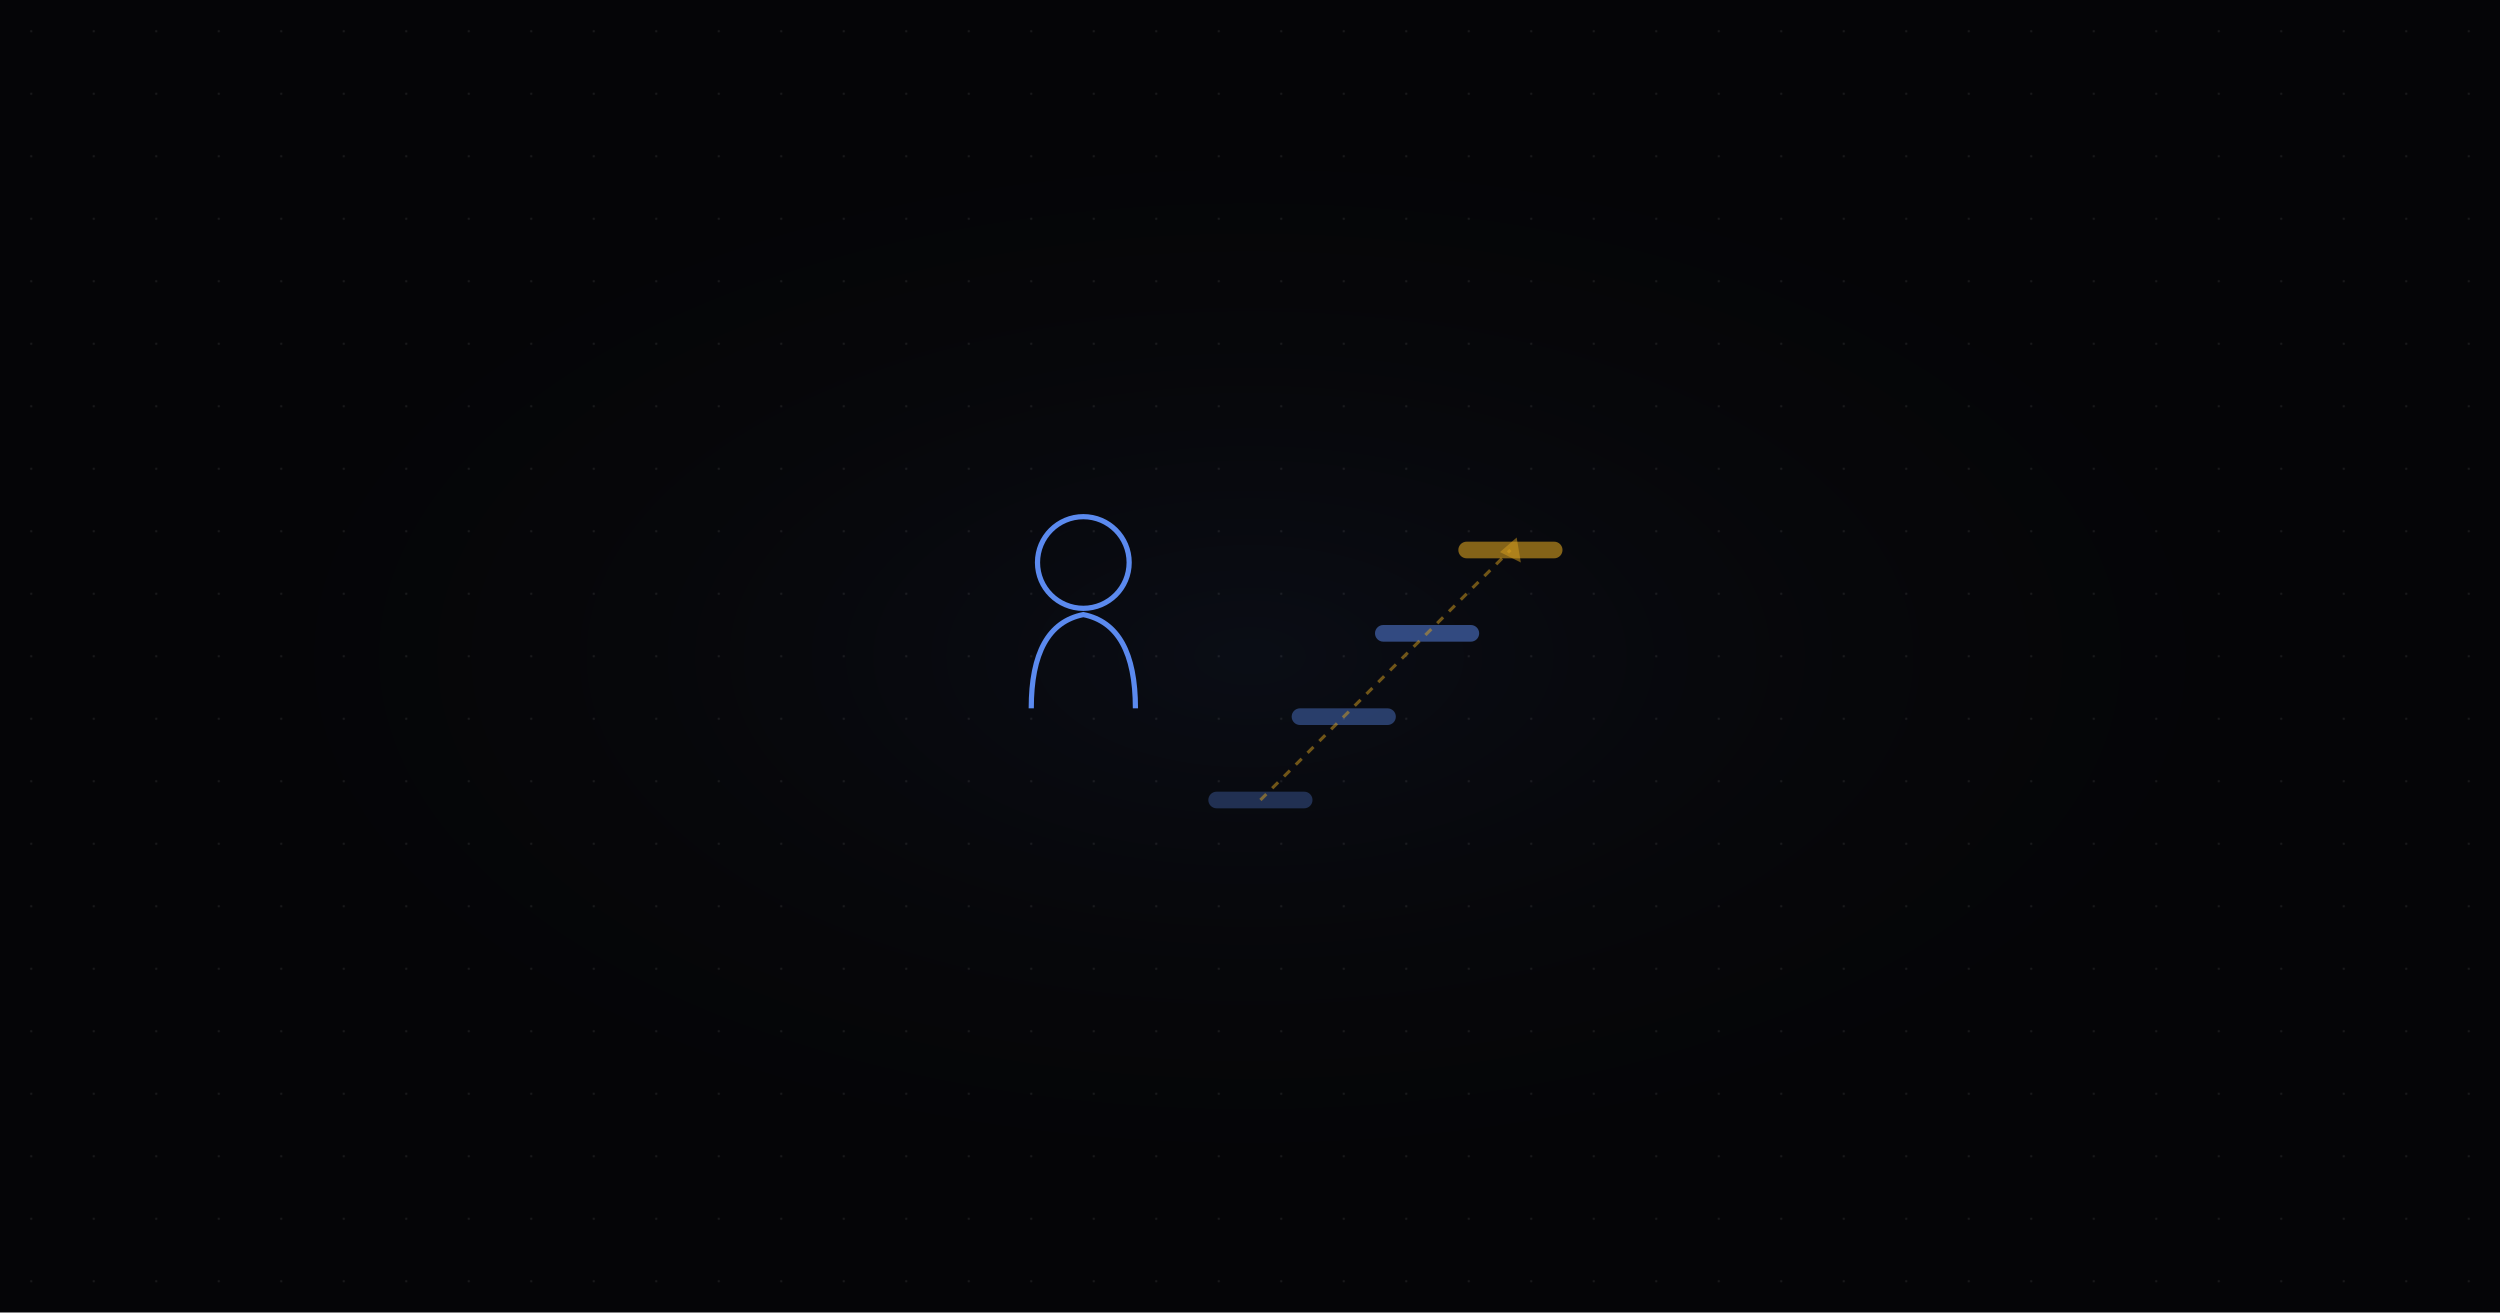
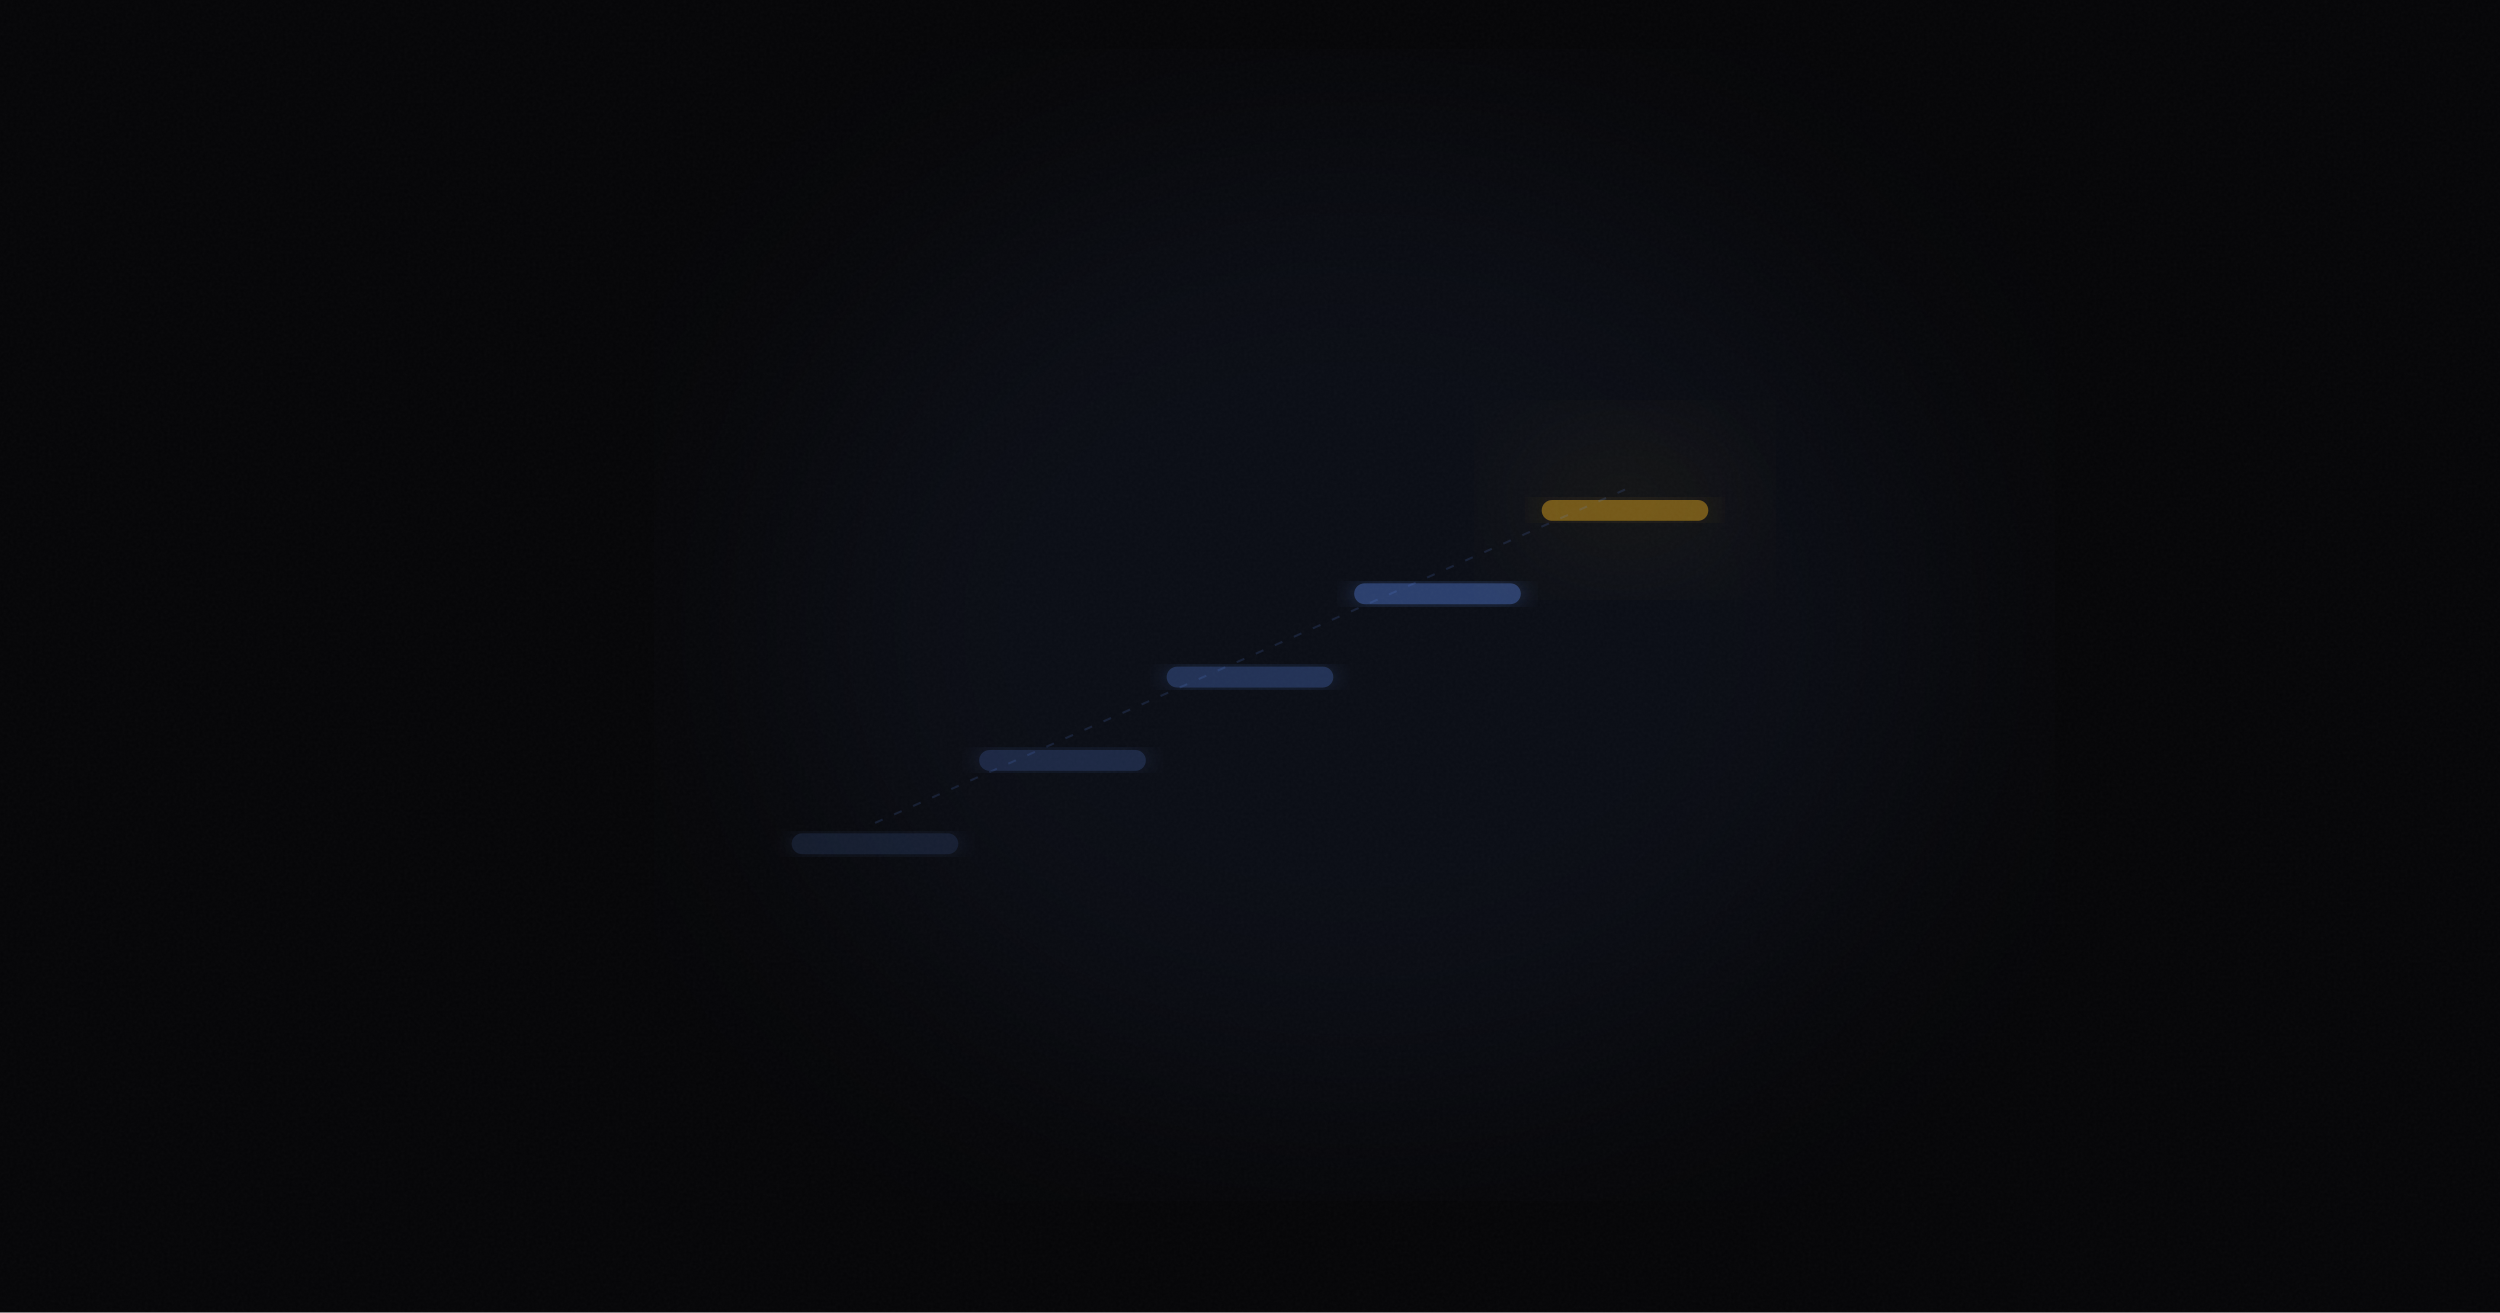
<svg xmlns="http://www.w3.org/2000/svg" viewBox="0 0 1200 630">
  <defs>
-     <pattern id="dots" x="0" y="0" width="30" height="30" patternUnits="userSpaceOnUse">
-       <circle cx="15" cy="15" r="0.6" fill="#ffffff12" />
-     </pattern>
-     <radialGradient id="glow" cx="50%" cy="50%" r="45%">
-       <stop offset="0%" stop-color="#5B8AEF" stop-opacity="0.06" />
-       <stop offset="100%" stop-color="#050507" stop-opacity="0" />
-     </radialGradient>
+     <filter id="noise" x="0" y="0" width="100%" height="100%">
+       <feTurbulence type="fractalNoise" baseFrequency="0.65" numOctaves="3" stitchTiles="stitch" />
+       <feColorMatrix type="saturate" values="0" />
+     </filter>
+     <filter id="blur-lg">
+       <feGaussianBlur stdDeviation="60" />
+     </filter>
+     <filter id="blur-md">
+       <feGaussianBlur stdDeviation="35" />
+     </filter>
+     <filter id="blur-sm">
+       <feGaussianBlur stdDeviation="18" />
+     </filter>
+     <filter id="glow">
+       <feGaussianBlur stdDeviation="6" result="blur" />
+       <feMerge>
+         <feMergeNode in="blur" />
+         <feMergeNode in="SourceGraphic" />
+       </feMerge>
+     </filter>
+     <filter id="glow-strong">
+       <feGaussianBlur stdDeviation="12" result="blur" />
+       <feMerge>
+         <feMergeNode in="blur" />
+         <feMergeNode in="SourceGraphic" />
+       </feMerge>
+     </filter>
  </defs>
  <rect width="1200" height="630" fill="#050507" />
-   <rect width="1200" height="630" fill="url(#glow)" />
-   <rect width="1200" height="630" fill="url(#dots)" />
-   <circle cx="520" cy="270" r="22" fill="none" stroke="#5B8AEF" stroke-width="2.5" />
-   <path d="M495,340 Q495,300 520,295 Q545,300 545,340" fill="none" stroke="#5B8AEF" stroke-width="2.5" />
-   <rect x="580" y="380" width="50" height="8" rx="4" fill="#5B8AEF" opacity="0.3" />
-   <rect x="620" y="340" width="50" height="8" rx="4" fill="#5B8AEF" opacity="0.4" />
-   <rect x="660" y="300" width="50" height="8" rx="4" fill="#5B8AEF" opacity="0.5" />
-   <rect x="700" y="260" width="50" height="8" rx="4" fill="#d79f1e" opacity="0.6" />
-   <polyline points="605,384 645,344 685,304 725,264" fill="none" stroke="#d79f1e" stroke-width="1.5" stroke-dasharray="4,4" opacity="0.5" />
-   <polygon points="728,258 730,270 720,265" fill="#d79f1e" opacity="0.5" />
+   <ellipse cx="650" cy="300" rx="280" ry="230" fill="#5B8AEF" opacity="0.06" filter="url(#blur-lg)" />
+   <rect x="380" y="400" width="80" height="10" rx="5" fill="#5B8AEF" opacity="0.15" filter="url(#glow)" />
+   <rect x="470" y="360" width="80" height="10" rx="5" fill="#5B8AEF" opacity="0.22" filter="url(#glow)" />
+   <rect x="560" y="320" width="80" height="10" rx="5" fill="#5B8AEF" opacity="0.3" filter="url(#glow)" />
+   <rect x="650" y="280" width="80" height="10" rx="5" fill="#5B8AEF" opacity="0.4" filter="url(#glow)" />
+   <rect x="740" y="240" width="80" height="10" rx="5" fill="#d79f1e" opacity="0.5" filter="url(#glow-strong)" />
+   <path d="M420,395 L510,355 L600,315 L690,275 L780,235" fill="none" stroke="#5B8AEF" stroke-width="1" opacity="0.15" stroke-dasharray="4,6" />
+   <ellipse cx="780" cy="240" rx="60" ry="40" fill="#d79f1e" opacity="0.06" filter="url(#blur-md)" />
+   <rect width="1200" height="630" filter="url(#noise)" opacity="0.03" />
</svg>
